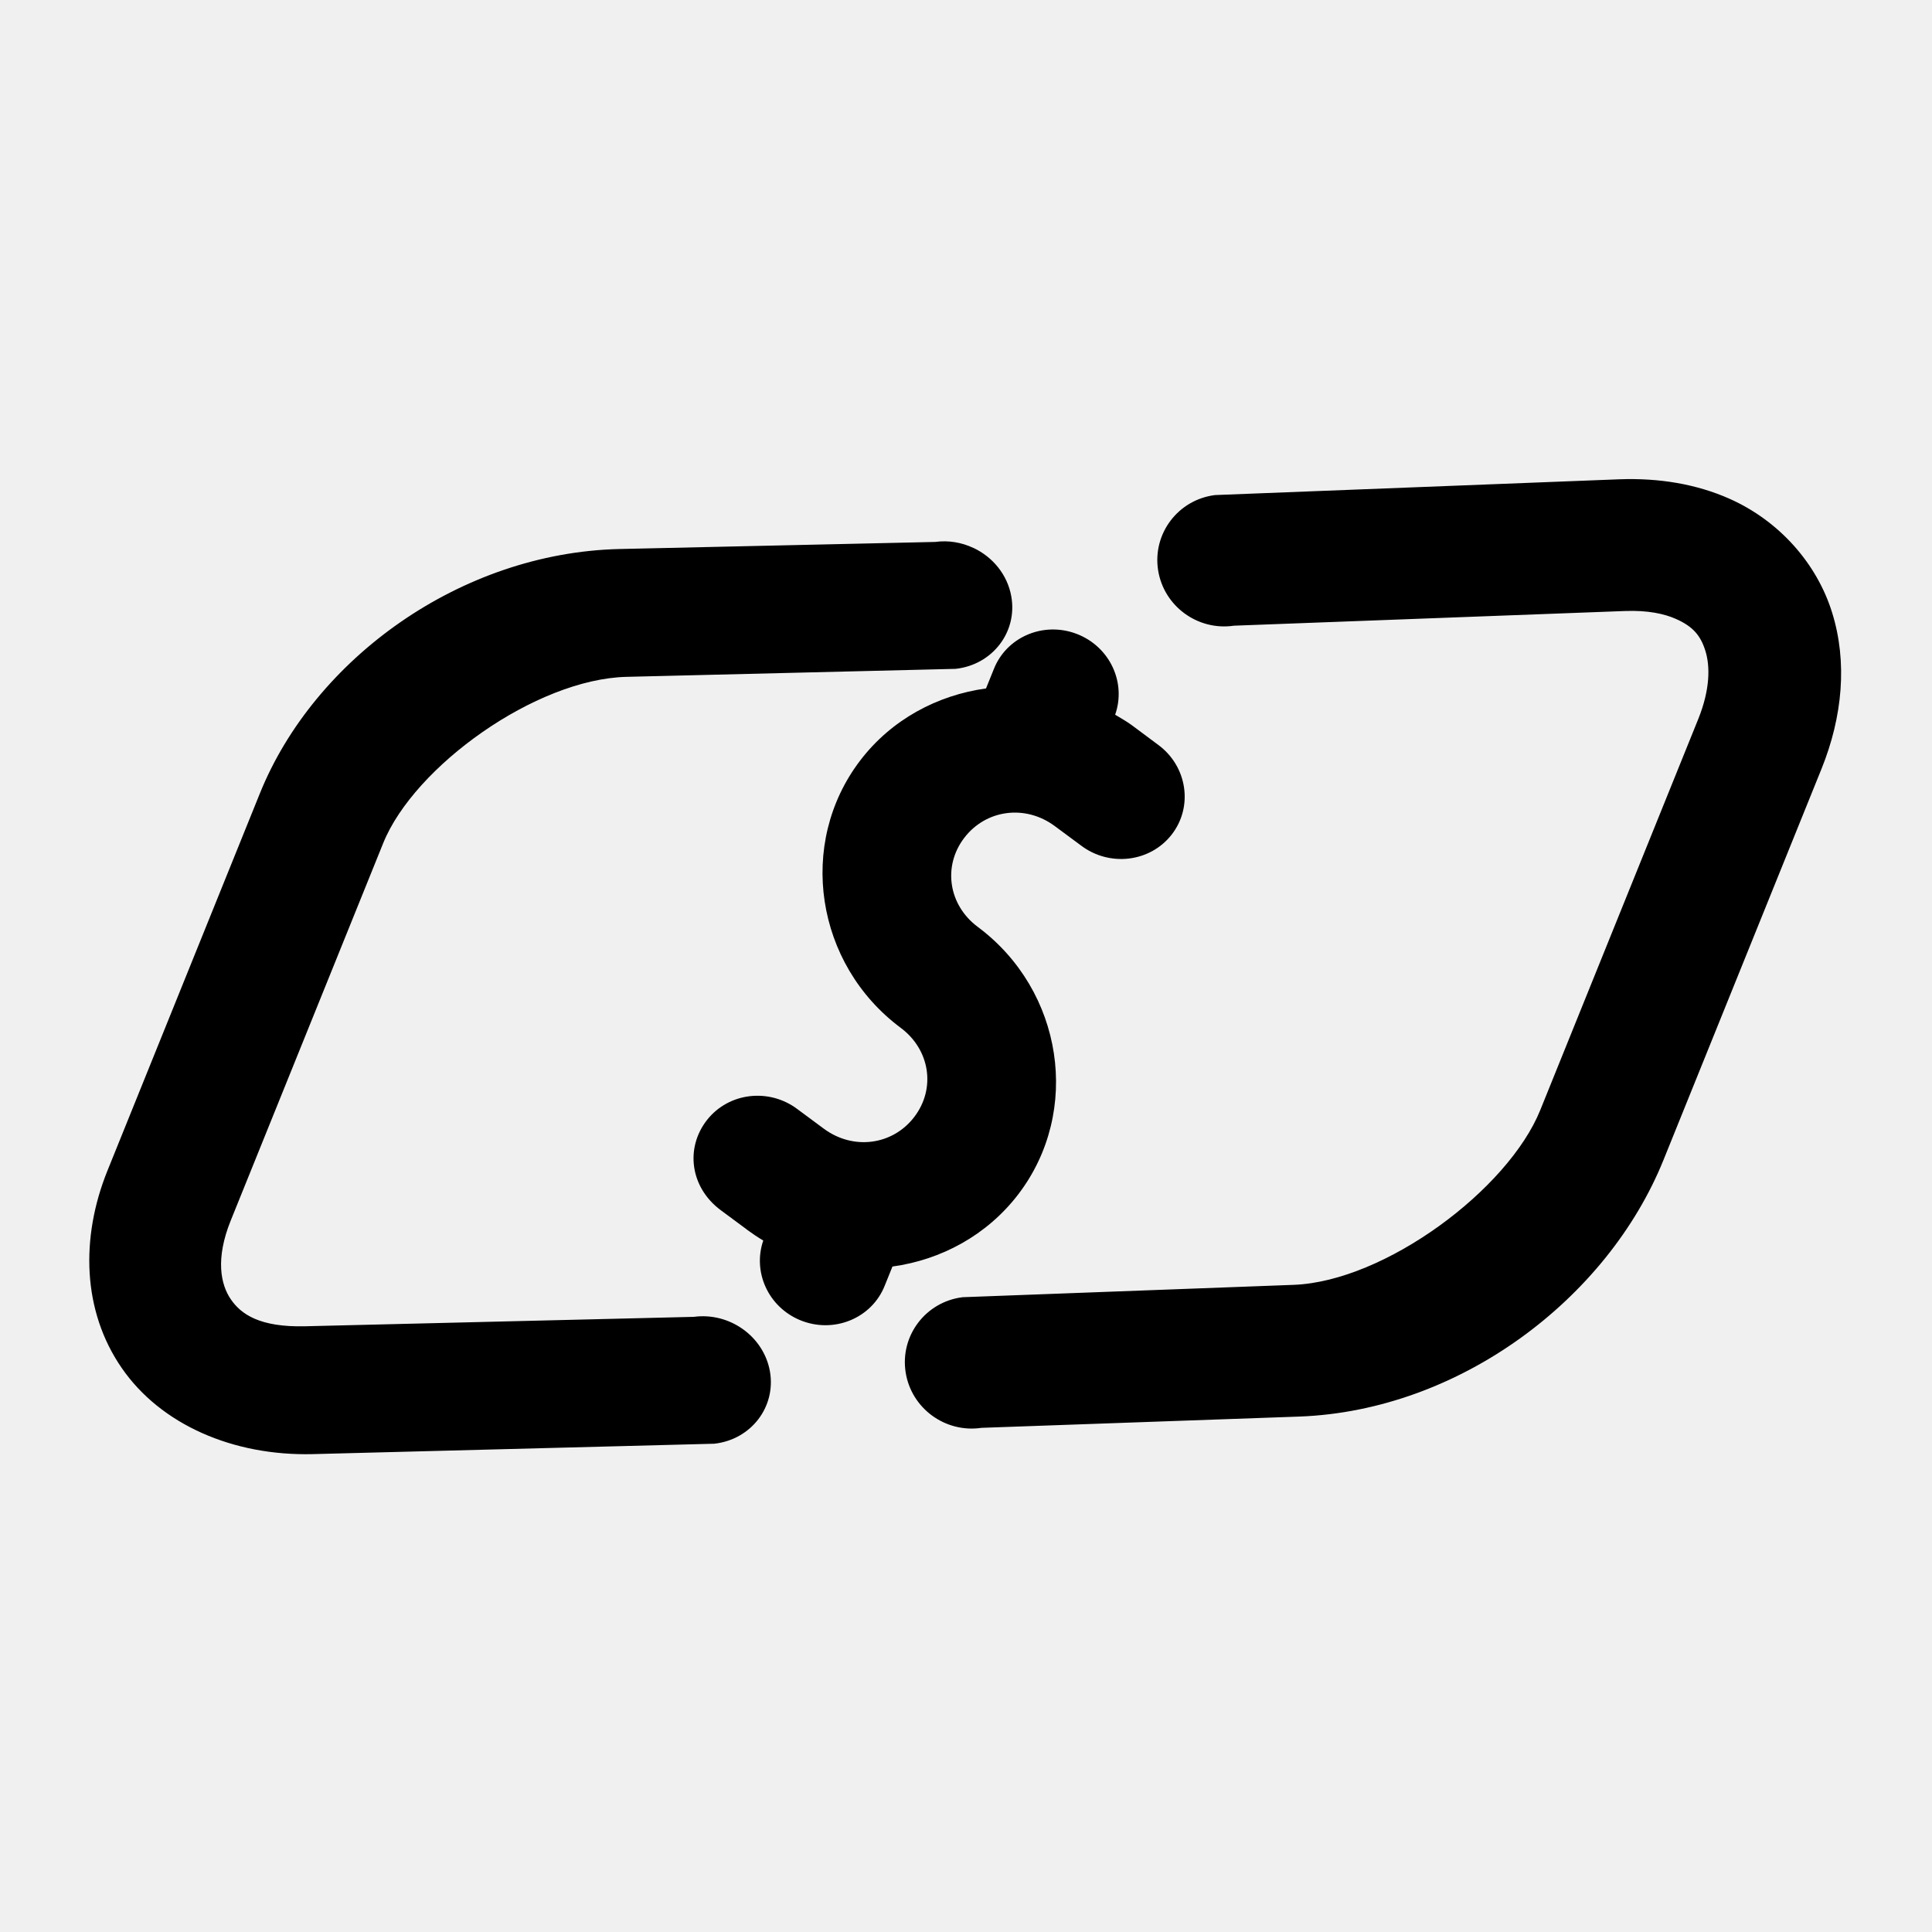
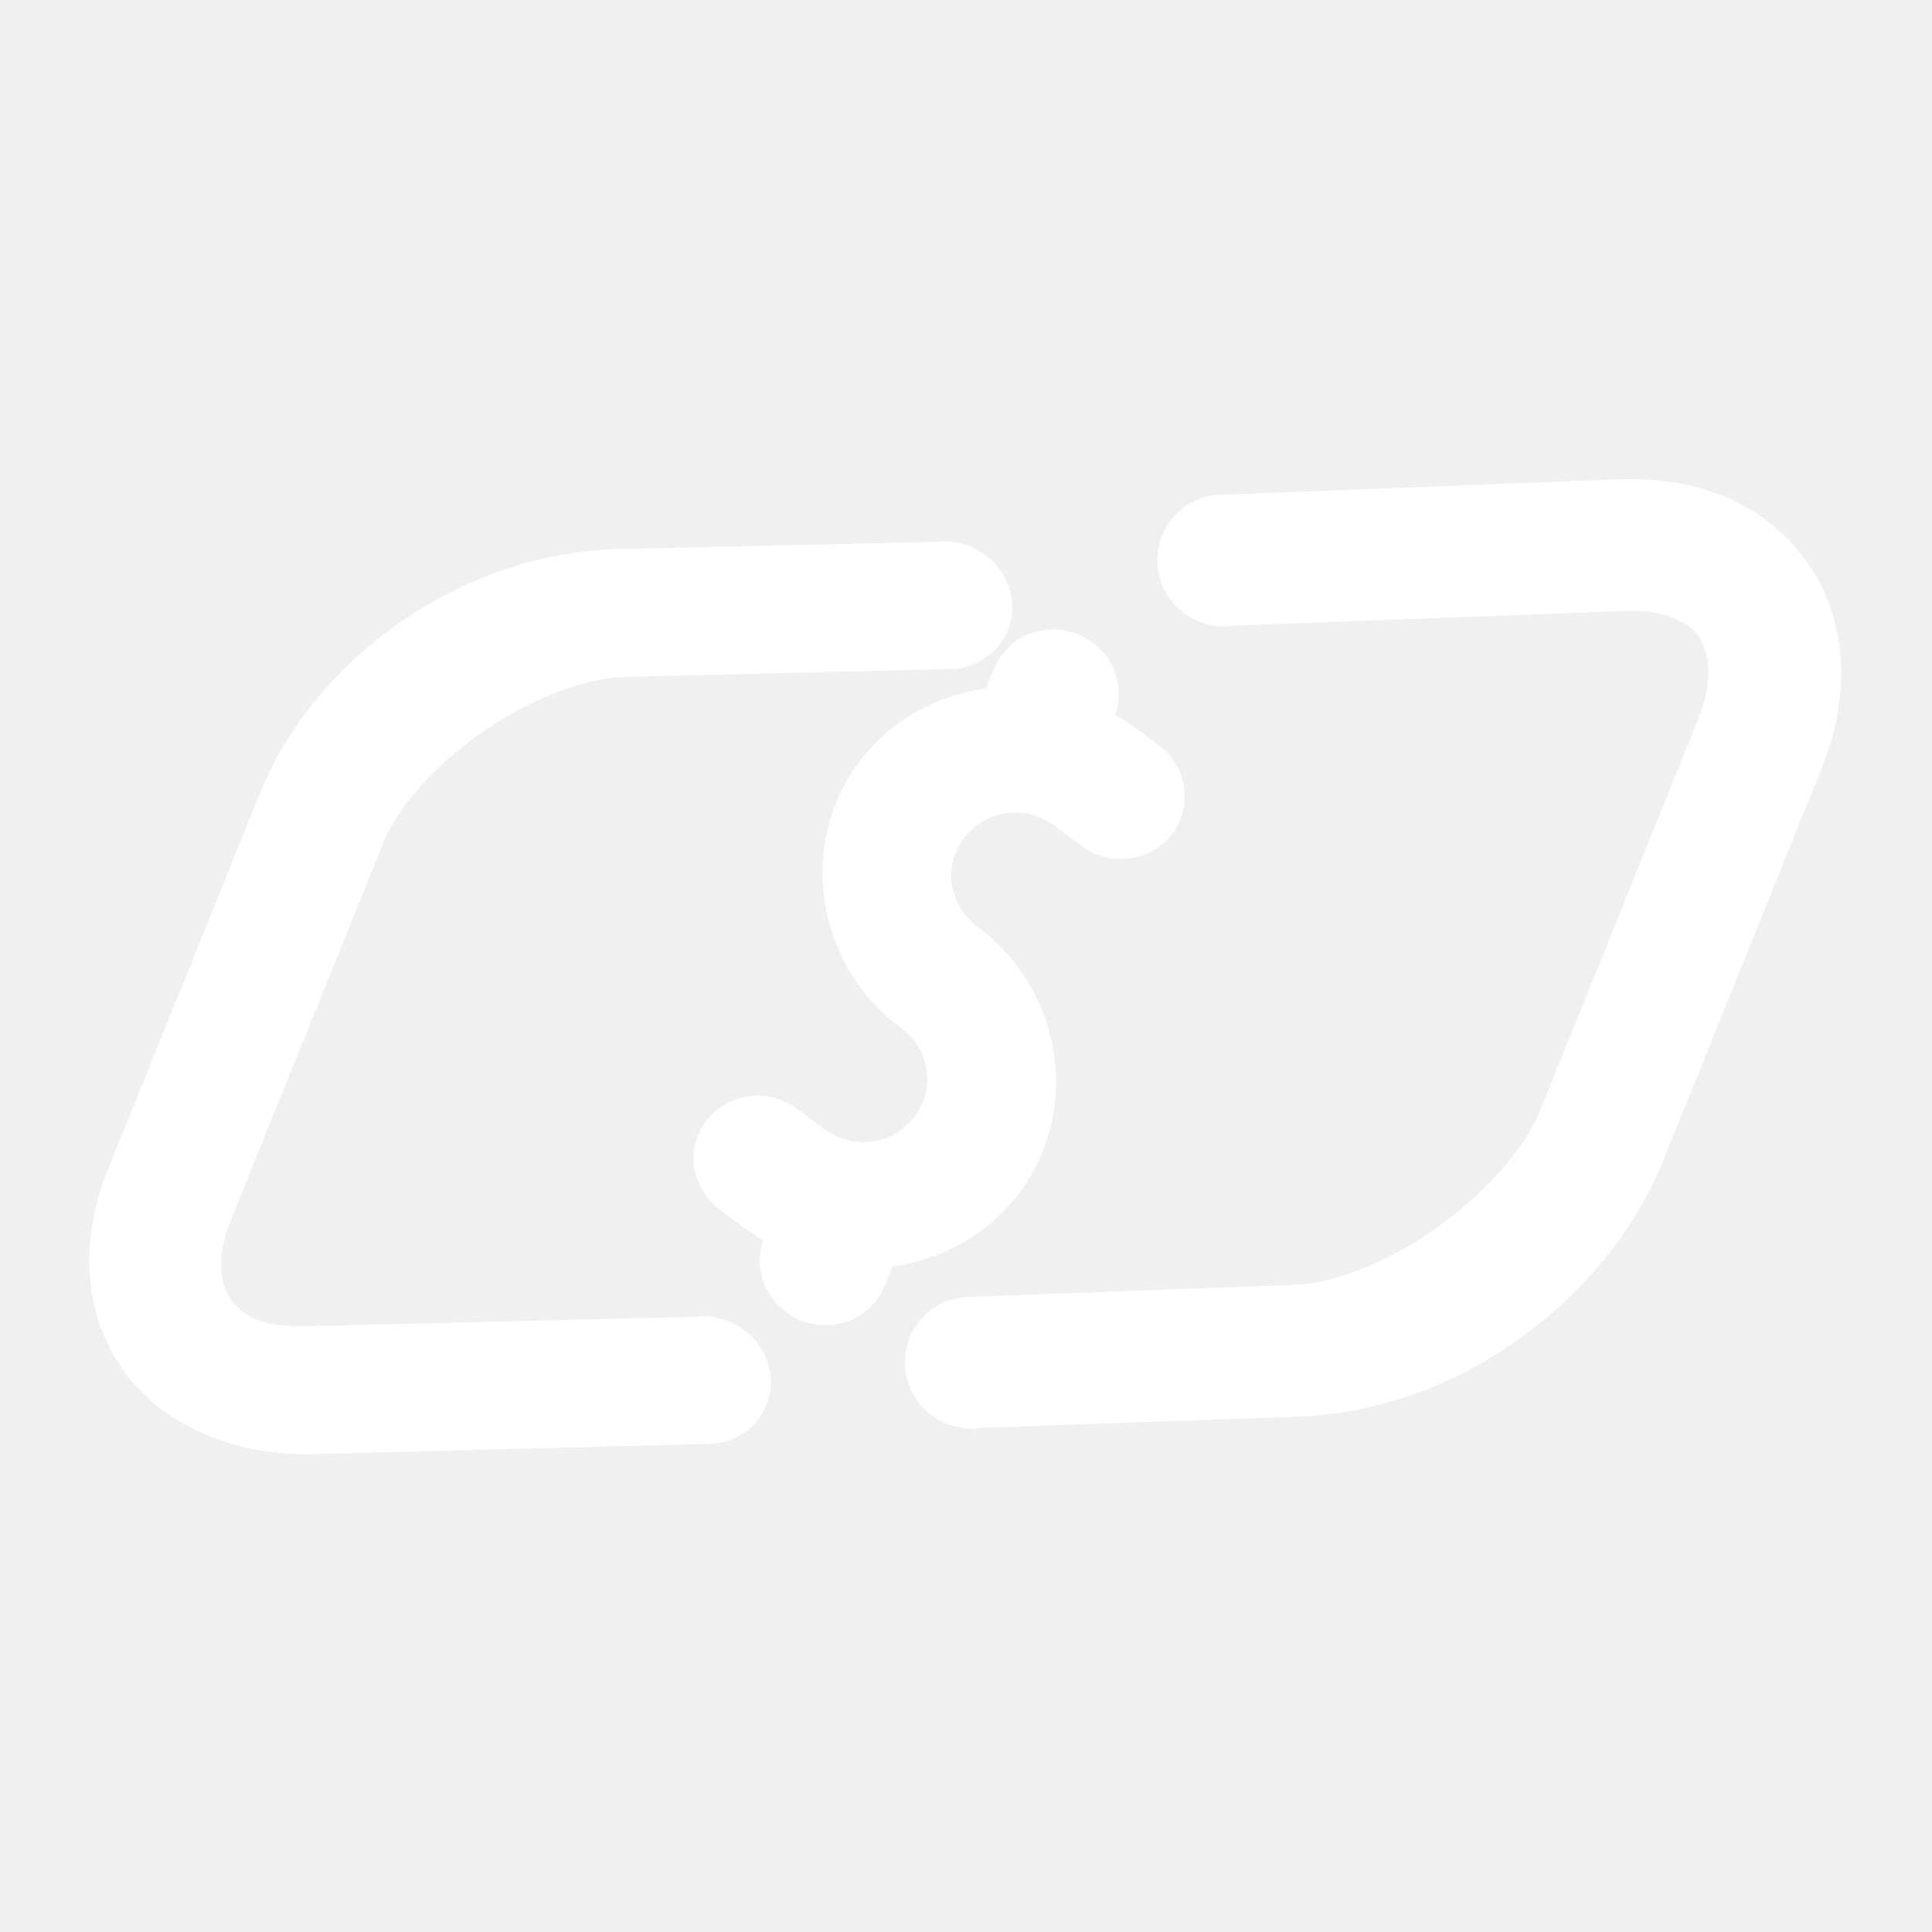
<svg xmlns="http://www.w3.org/2000/svg" width="47px" height="47px" viewBox="0 0 47 47" version="1.1">
-   <g id="Page-1" stroke="none" stroke-width="1" fill="currentColor" fill-rule="evenodd">
-     <g id="rwa-icon-logo" transform="translate(-45, 0)" fill="currentColor">
+   <g id="Page-1" stroke="none" stroke-width="1" fill="#ffffff" fill-rule="evenodd">
+     <g id="rwa-icon-logo" transform="translate(-45, 0)" fill="#ffffff">
      <path d="M81.462,6.003 C80.585,5.973 79.683,6.173 78.799,6.569 L69.826,10.608 C69.033,11.049 68.763,12.052 69.228,12.825 C69.685,13.583 70.677,13.832 71.443,13.382 L80.13,9.487 C80.637,9.26 81.043,9.191 81.35,9.202 C81.808,9.217 82.061,9.355 82.305,9.653 C82.551,9.952 82.766,10.476 82.766,11.259 L82.766,21.517 C82.766,23.605 80.82,26.798 78.796,27.706 L71.441,31.002 C70.648,31.443 70.378,32.446 70.844,33.219 C71.3,33.977 72.292,34.226 73.058,33.776 L80.127,30.624 C83.672,29.036 86,25.176 86,21.517 L86,11.259 C86,9.887 85.615,8.612 84.814,7.634 C84.016,6.659 82.778,6.048 81.462,6.003 L81.462,6.003 Z M64.857,14.003 C64.546,13.985 64.226,14.052 63.94,14.216 L56.876,17.256 C53.334,18.788 51,22.509 51,26.041 L51,35.939 C51,37.706 51.716,39.335 53.117,40.259 C54.517,41.185 56.438,41.231 58.209,40.465 L67.174,36.57 C67.967,36.145 68.237,35.177 67.772,34.431 C67.315,33.7 66.324,33.459 65.558,33.894 L56.876,37.649 C55.863,38.087 55.323,37.961 54.957,37.719 C54.59,37.477 54.235,36.946 54.235,35.939 L54.235,26.041 C54.235,24.028 56.183,20.947 58.209,20.071 L65.558,16.892 C66.351,16.466 66.621,15.498 66.155,14.753 C65.87,14.296 65.376,14.031 64.859,14.002 L64.857,14.003 Z M67.978,15 C67.107,15.012 66.411,15.709 66.422,16.558 L66.422,17.057 C65.386,17.652 64.573,18.619 64.241,19.828 C63.569,22.276 65.083,24.833 67.592,25.49 C68.452,25.716 68.94,26.537 68.709,27.376 C68.478,28.215 67.635,28.689 66.774,28.465 L66.01,28.267 C65.171,28.038 64.302,28.513 64.063,29.329 C63.82,30.162 64.293,31.007 65.191,31.242 L65.955,31.44 L65.955,31.442 C66.112,31.482 66.271,31.515 66.429,31.54 C66.472,32.343 67.14,32.988 67.977,33 C68.866,33.011 69.59,32.308 69.58,31.442 L69.58,30.949 C70.617,30.354 71.427,29.382 71.76,28.172 C72.433,25.724 70.919,23.168 68.41,22.511 C67.549,22.286 67.062,21.464 67.293,20.625 C67.524,19.786 68.367,19.311 69.227,19.535 L69.992,19.733 C70.83,19.962 71.701,19.487 71.939,18.671 C72.182,17.838 71.671,16.973 70.811,16.758 L70.048,16.558 C69.891,16.518 69.732,16.498 69.574,16.473 C69.537,15.647 68.838,14.989 67.978,15 L67.978,15 Z" id="Fill-1" transform="translate(68.5, 23.5) rotate(22) translate(-68.5, -23.5) " />
    </g>
  </g>
</svg>
